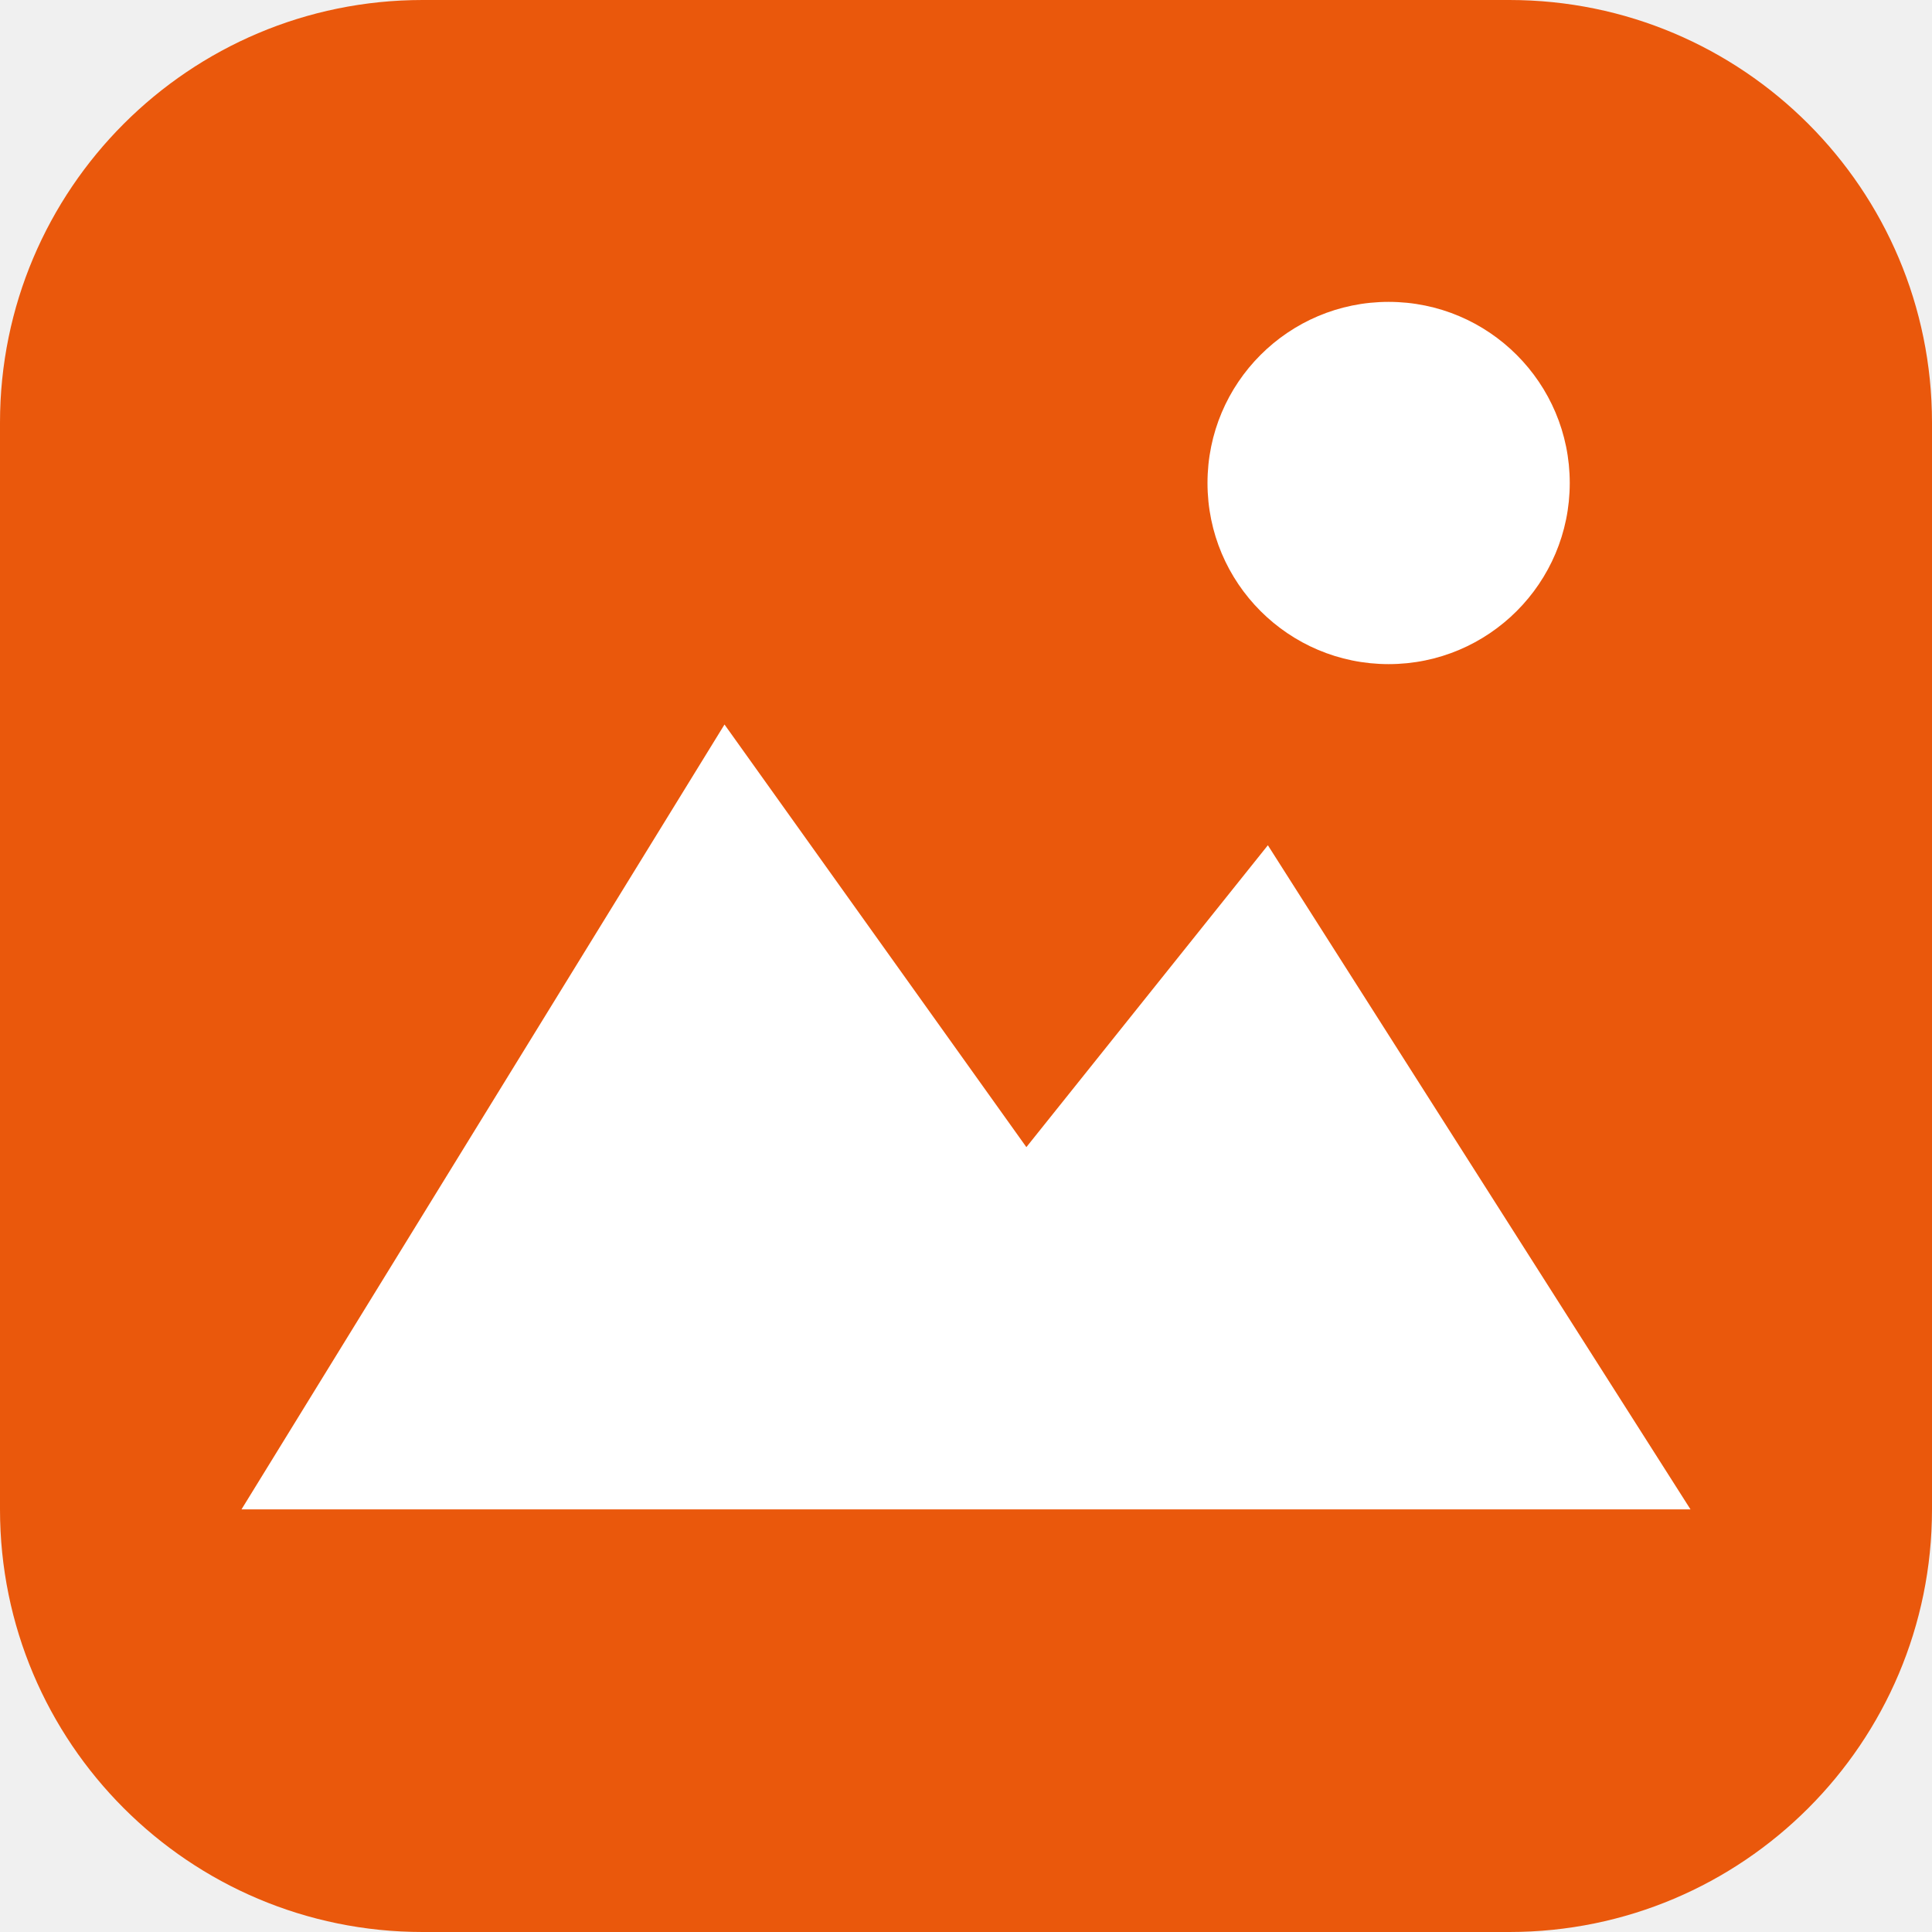
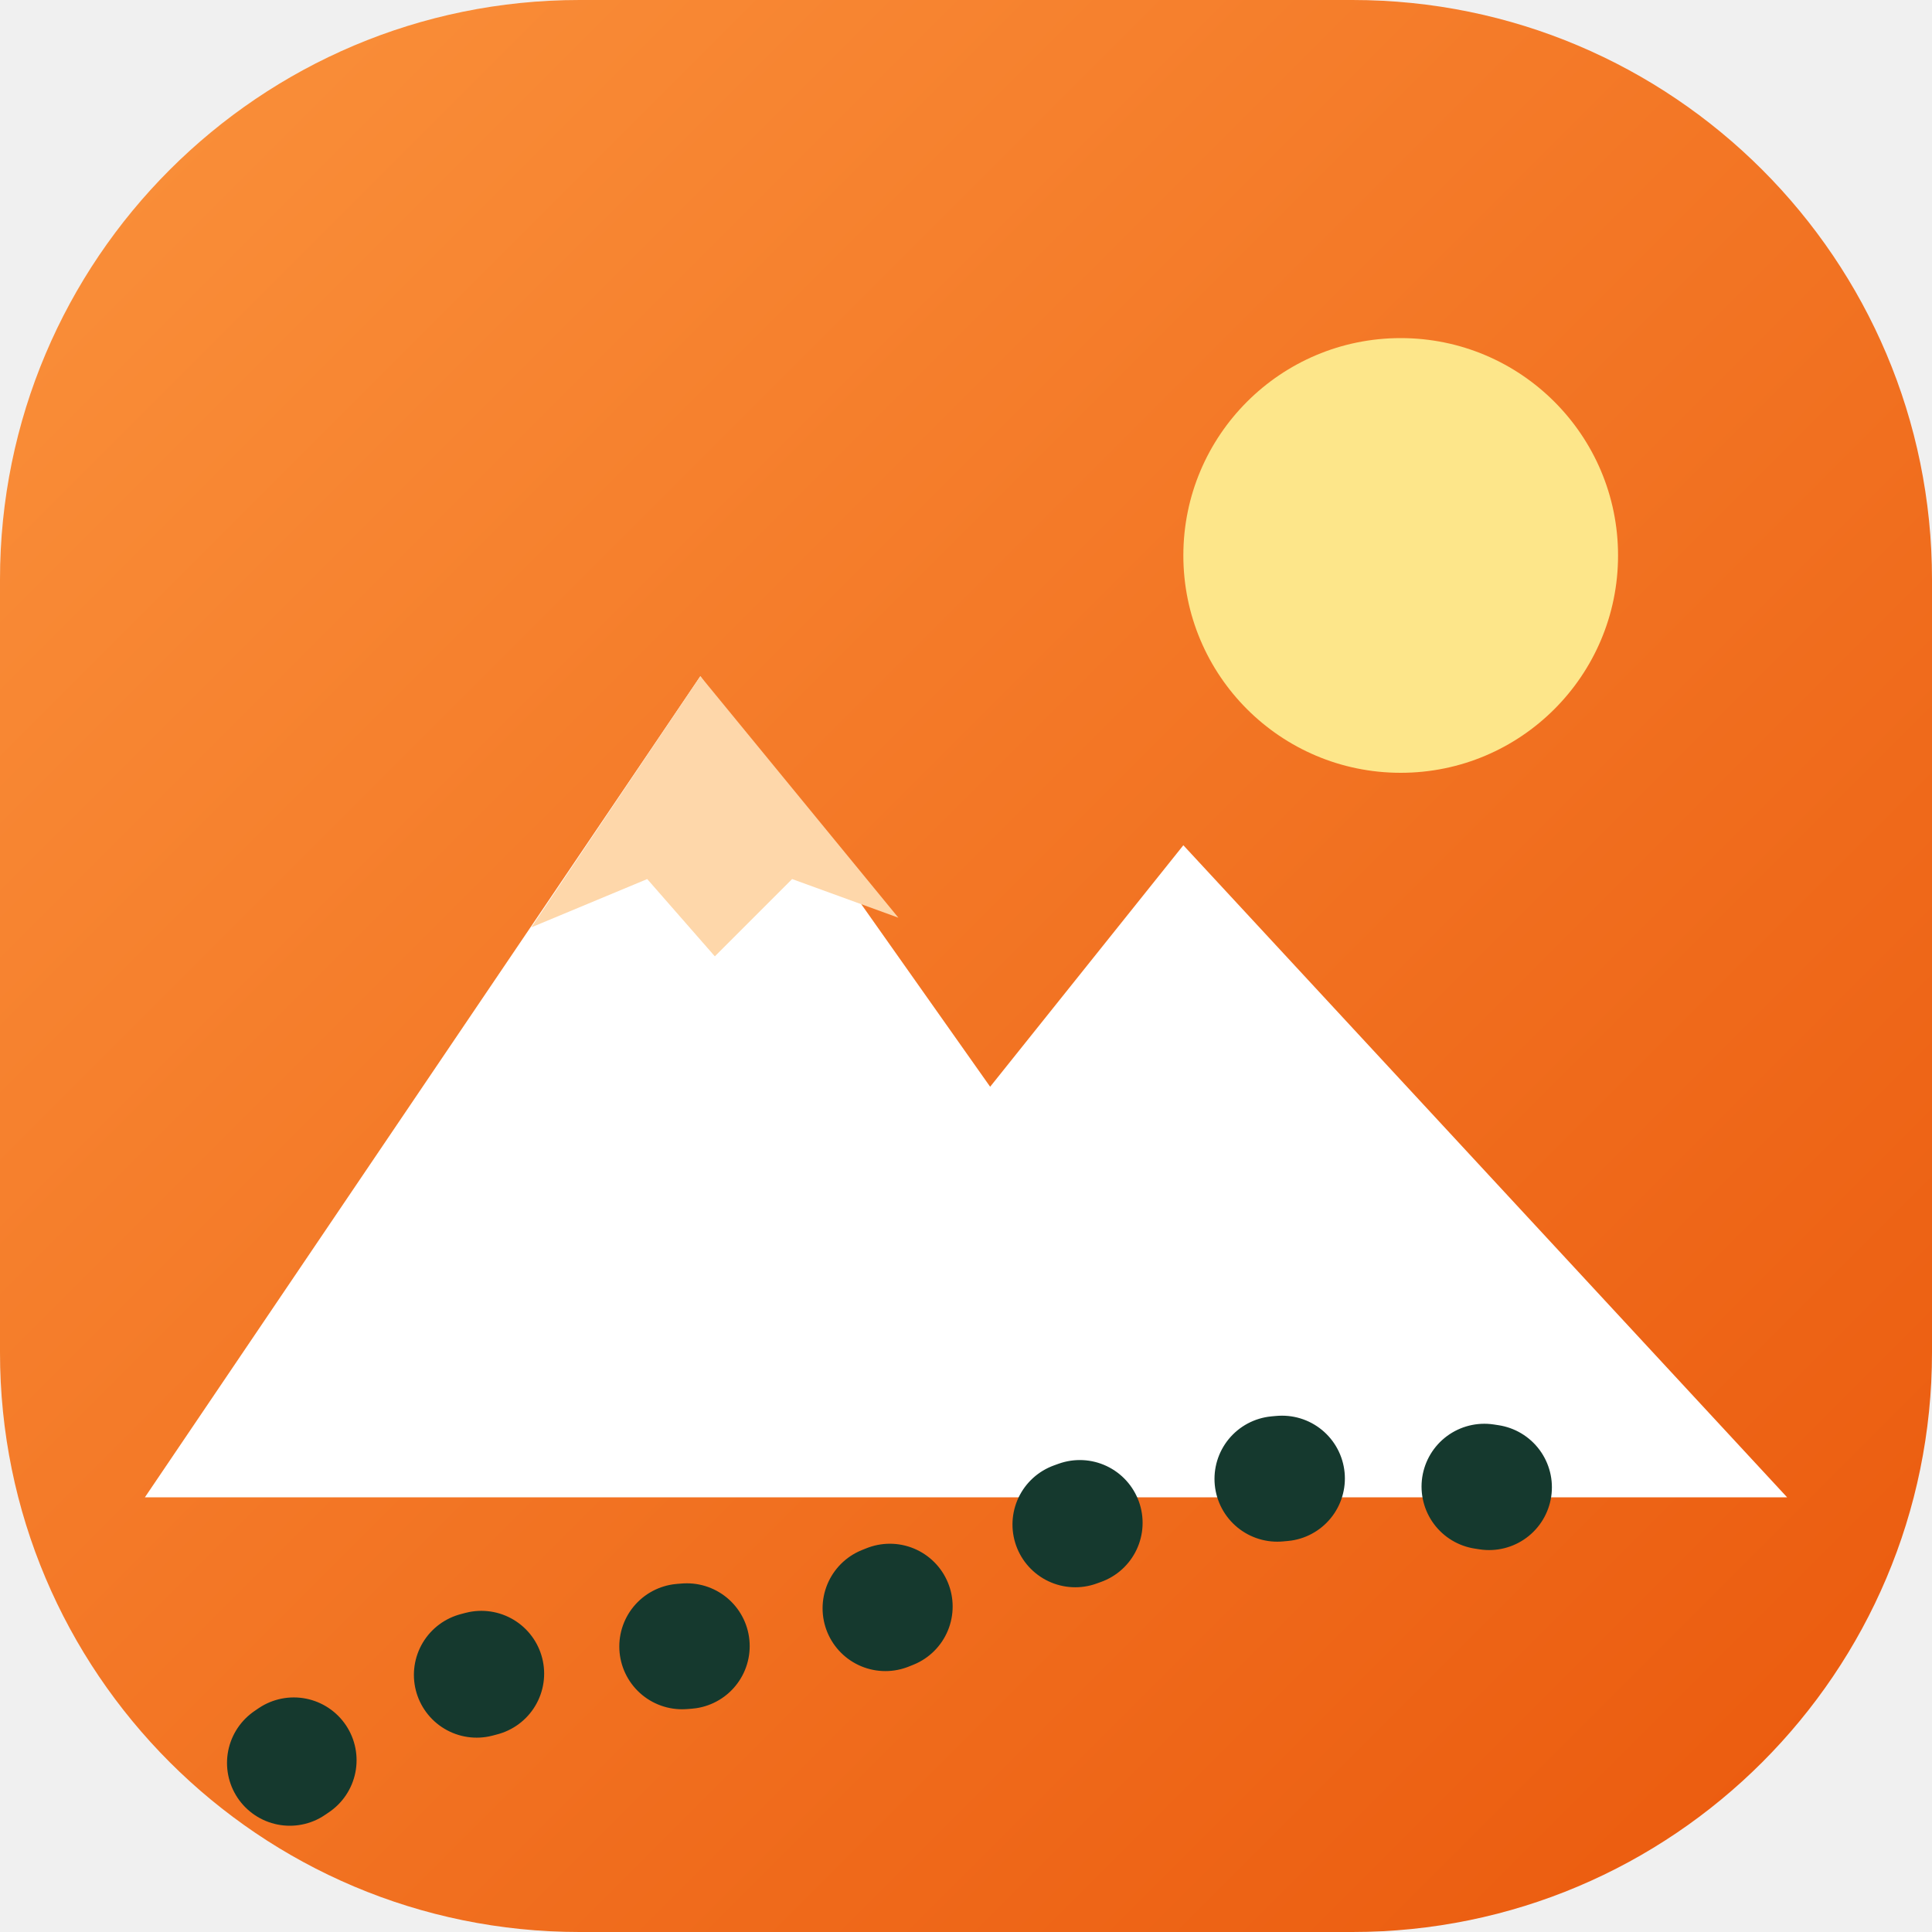
- <svg xmlns="http://www.w3.org/2000/svg" viewBox="0 0 32 32">
-   <rect width="32" height="32" rx="7" fill="#ea580c" />
-   <path d="M4 25 L12 12 L17 19 L21 14 L28 25 Z" fill="#fff" />
-   <circle cx="23" cy="8" r="3" fill="#fff" />
+ <svg xmlns="http://www.w3.org/2000/svg" viewBox="0 0 40 40">
+   <defs>
+     <linearGradient id="bg" x1="0" y1="0" x2="1" y2="1">
+       <stop offset="0" stop-color="#fb923c" />
+       <stop offset="1" stop-color="#ea580c" />
+     </linearGradient>
+   </defs>
+   <rect width="40" height="40" rx="12" fill="url(#bg)" />
+   <circle cx="29" cy="11.5" r="4.5" fill="#fde68a" />
+   <path d="M3 31 14.5 14l6 8.5 4-5L37 31z" fill="#fff" />
+   <path d="M14.5 14 11 19.2l2.4-1 1.4 1.6 1.6-1.6 2.2.8z" fill="#fed7aa" />
+   <path d="M6 36.5c5-3.5 9-1.5 13-3.5s8-3.5 15-1.5" stroke="#15392e" stroke-width="2.6" stroke-dasharray="0.1 4.2" stroke-linecap="round" fill="none" />
</svg>
